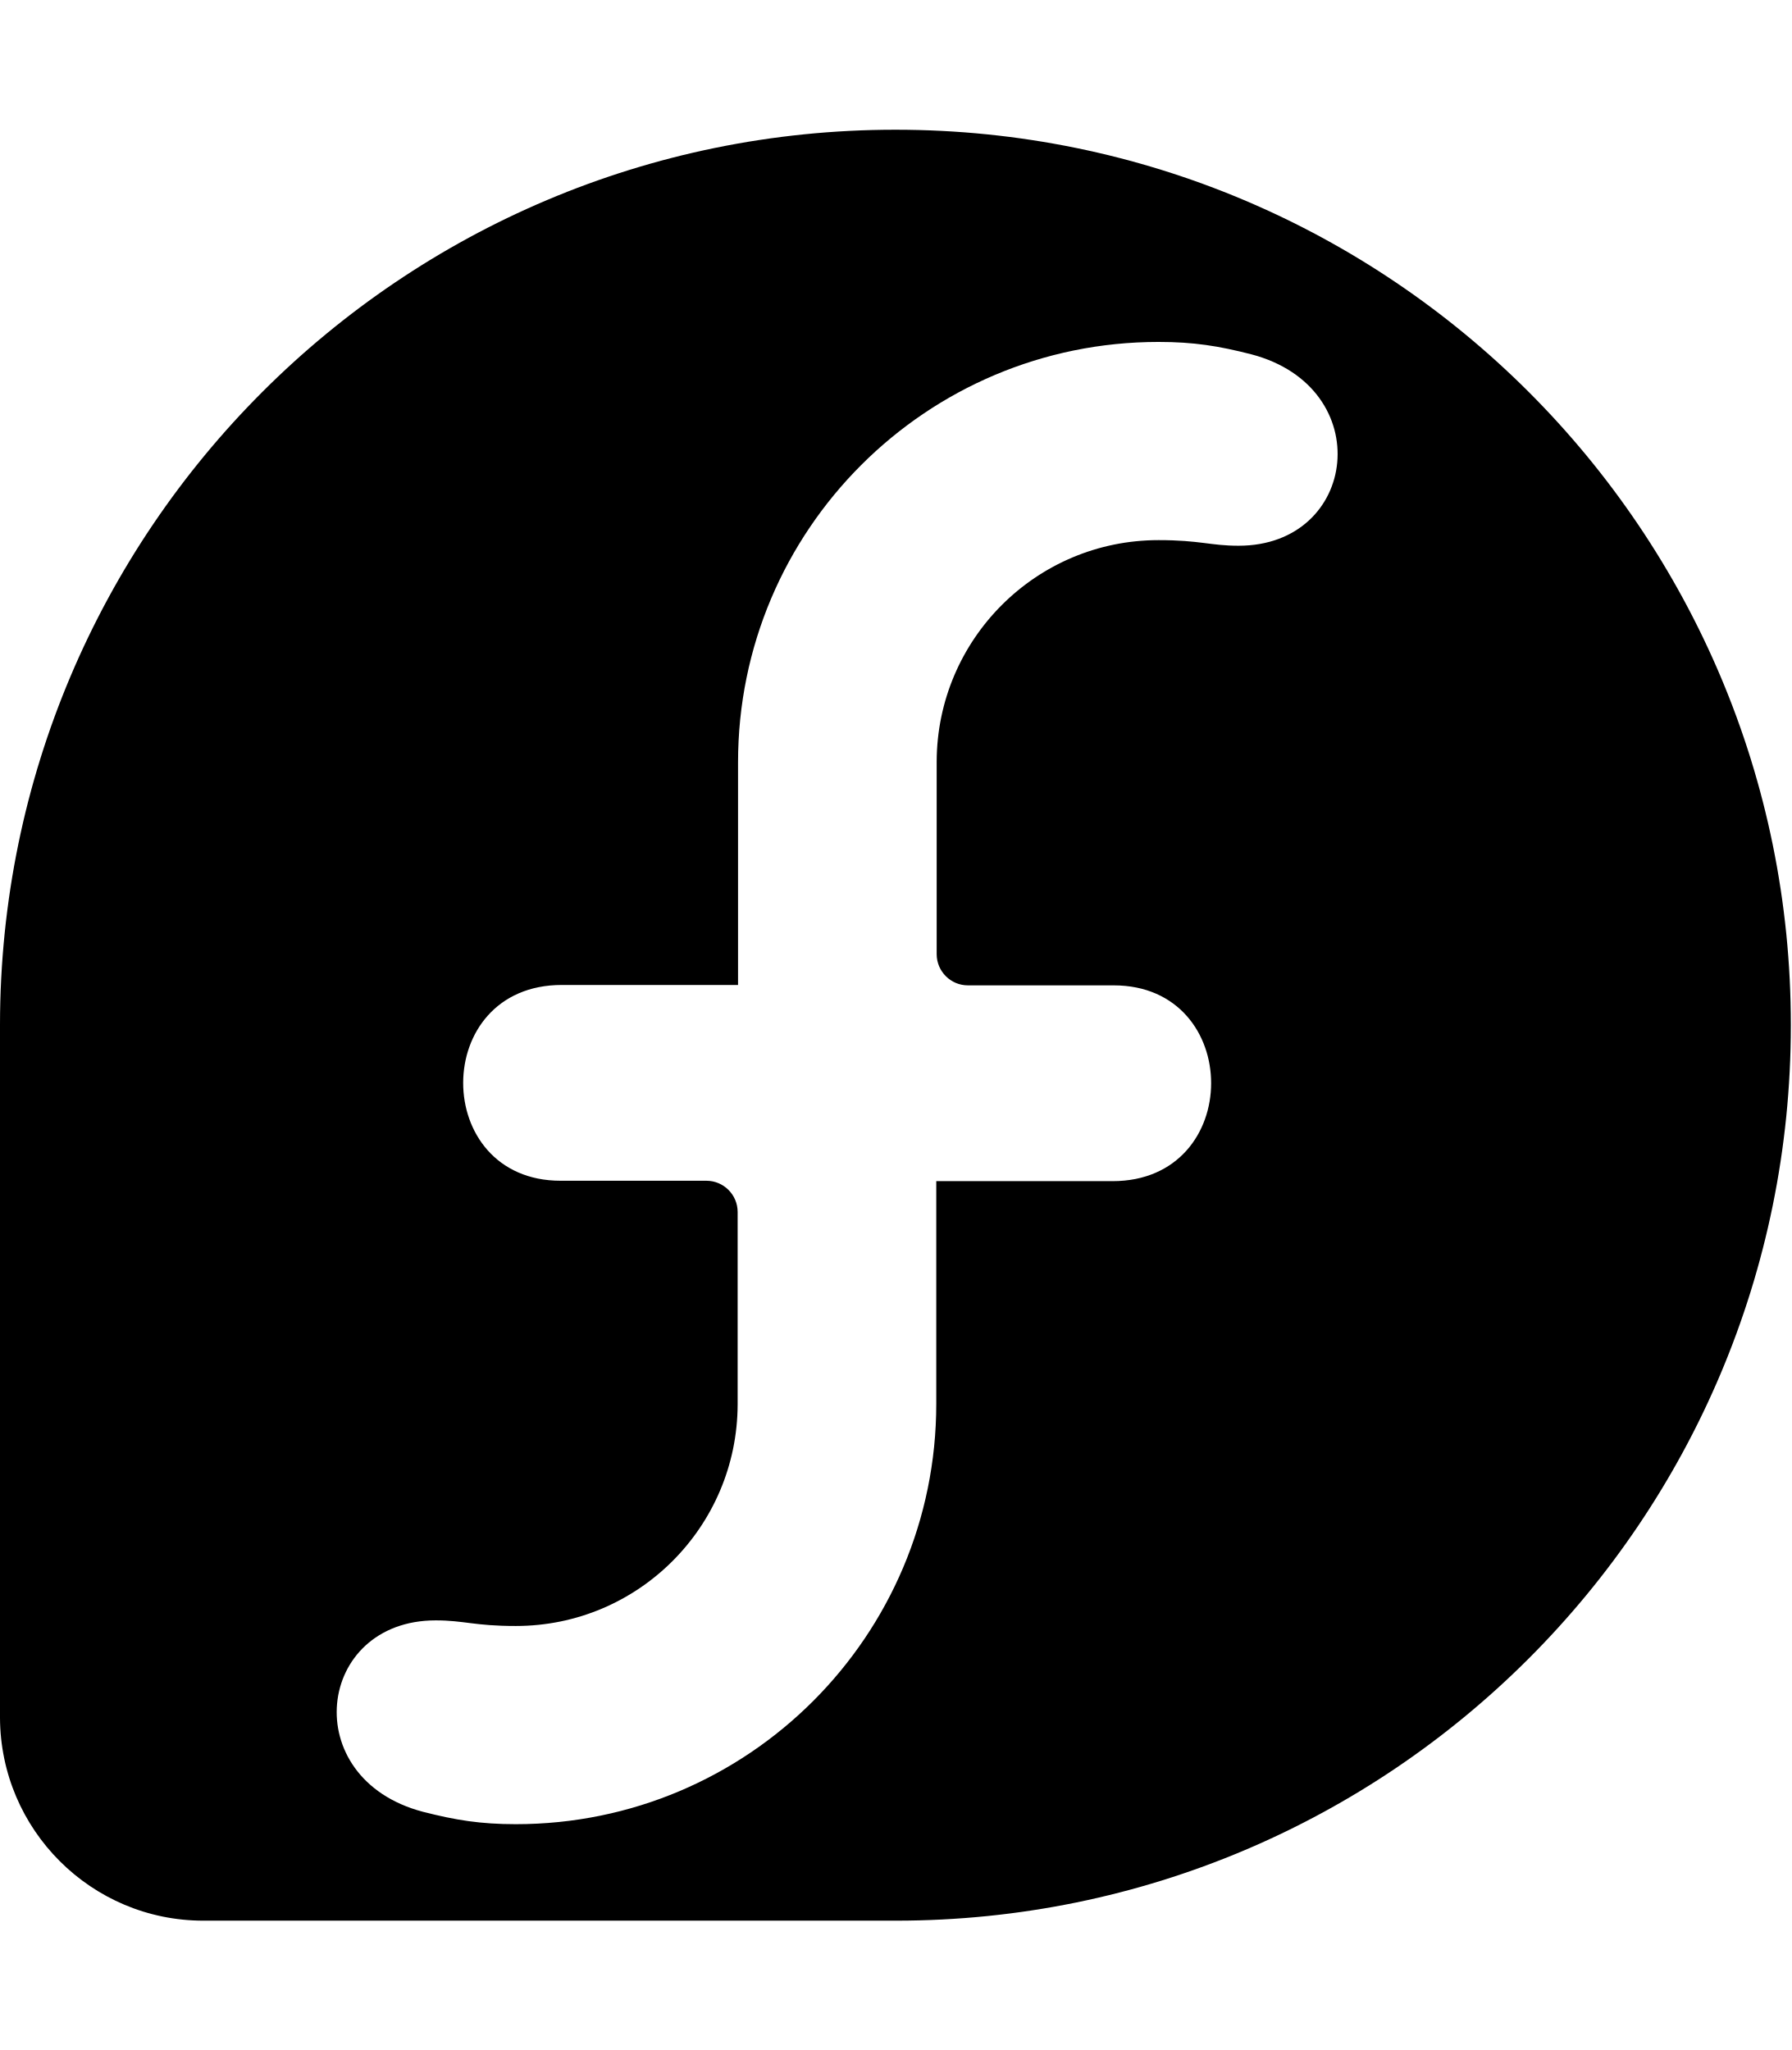
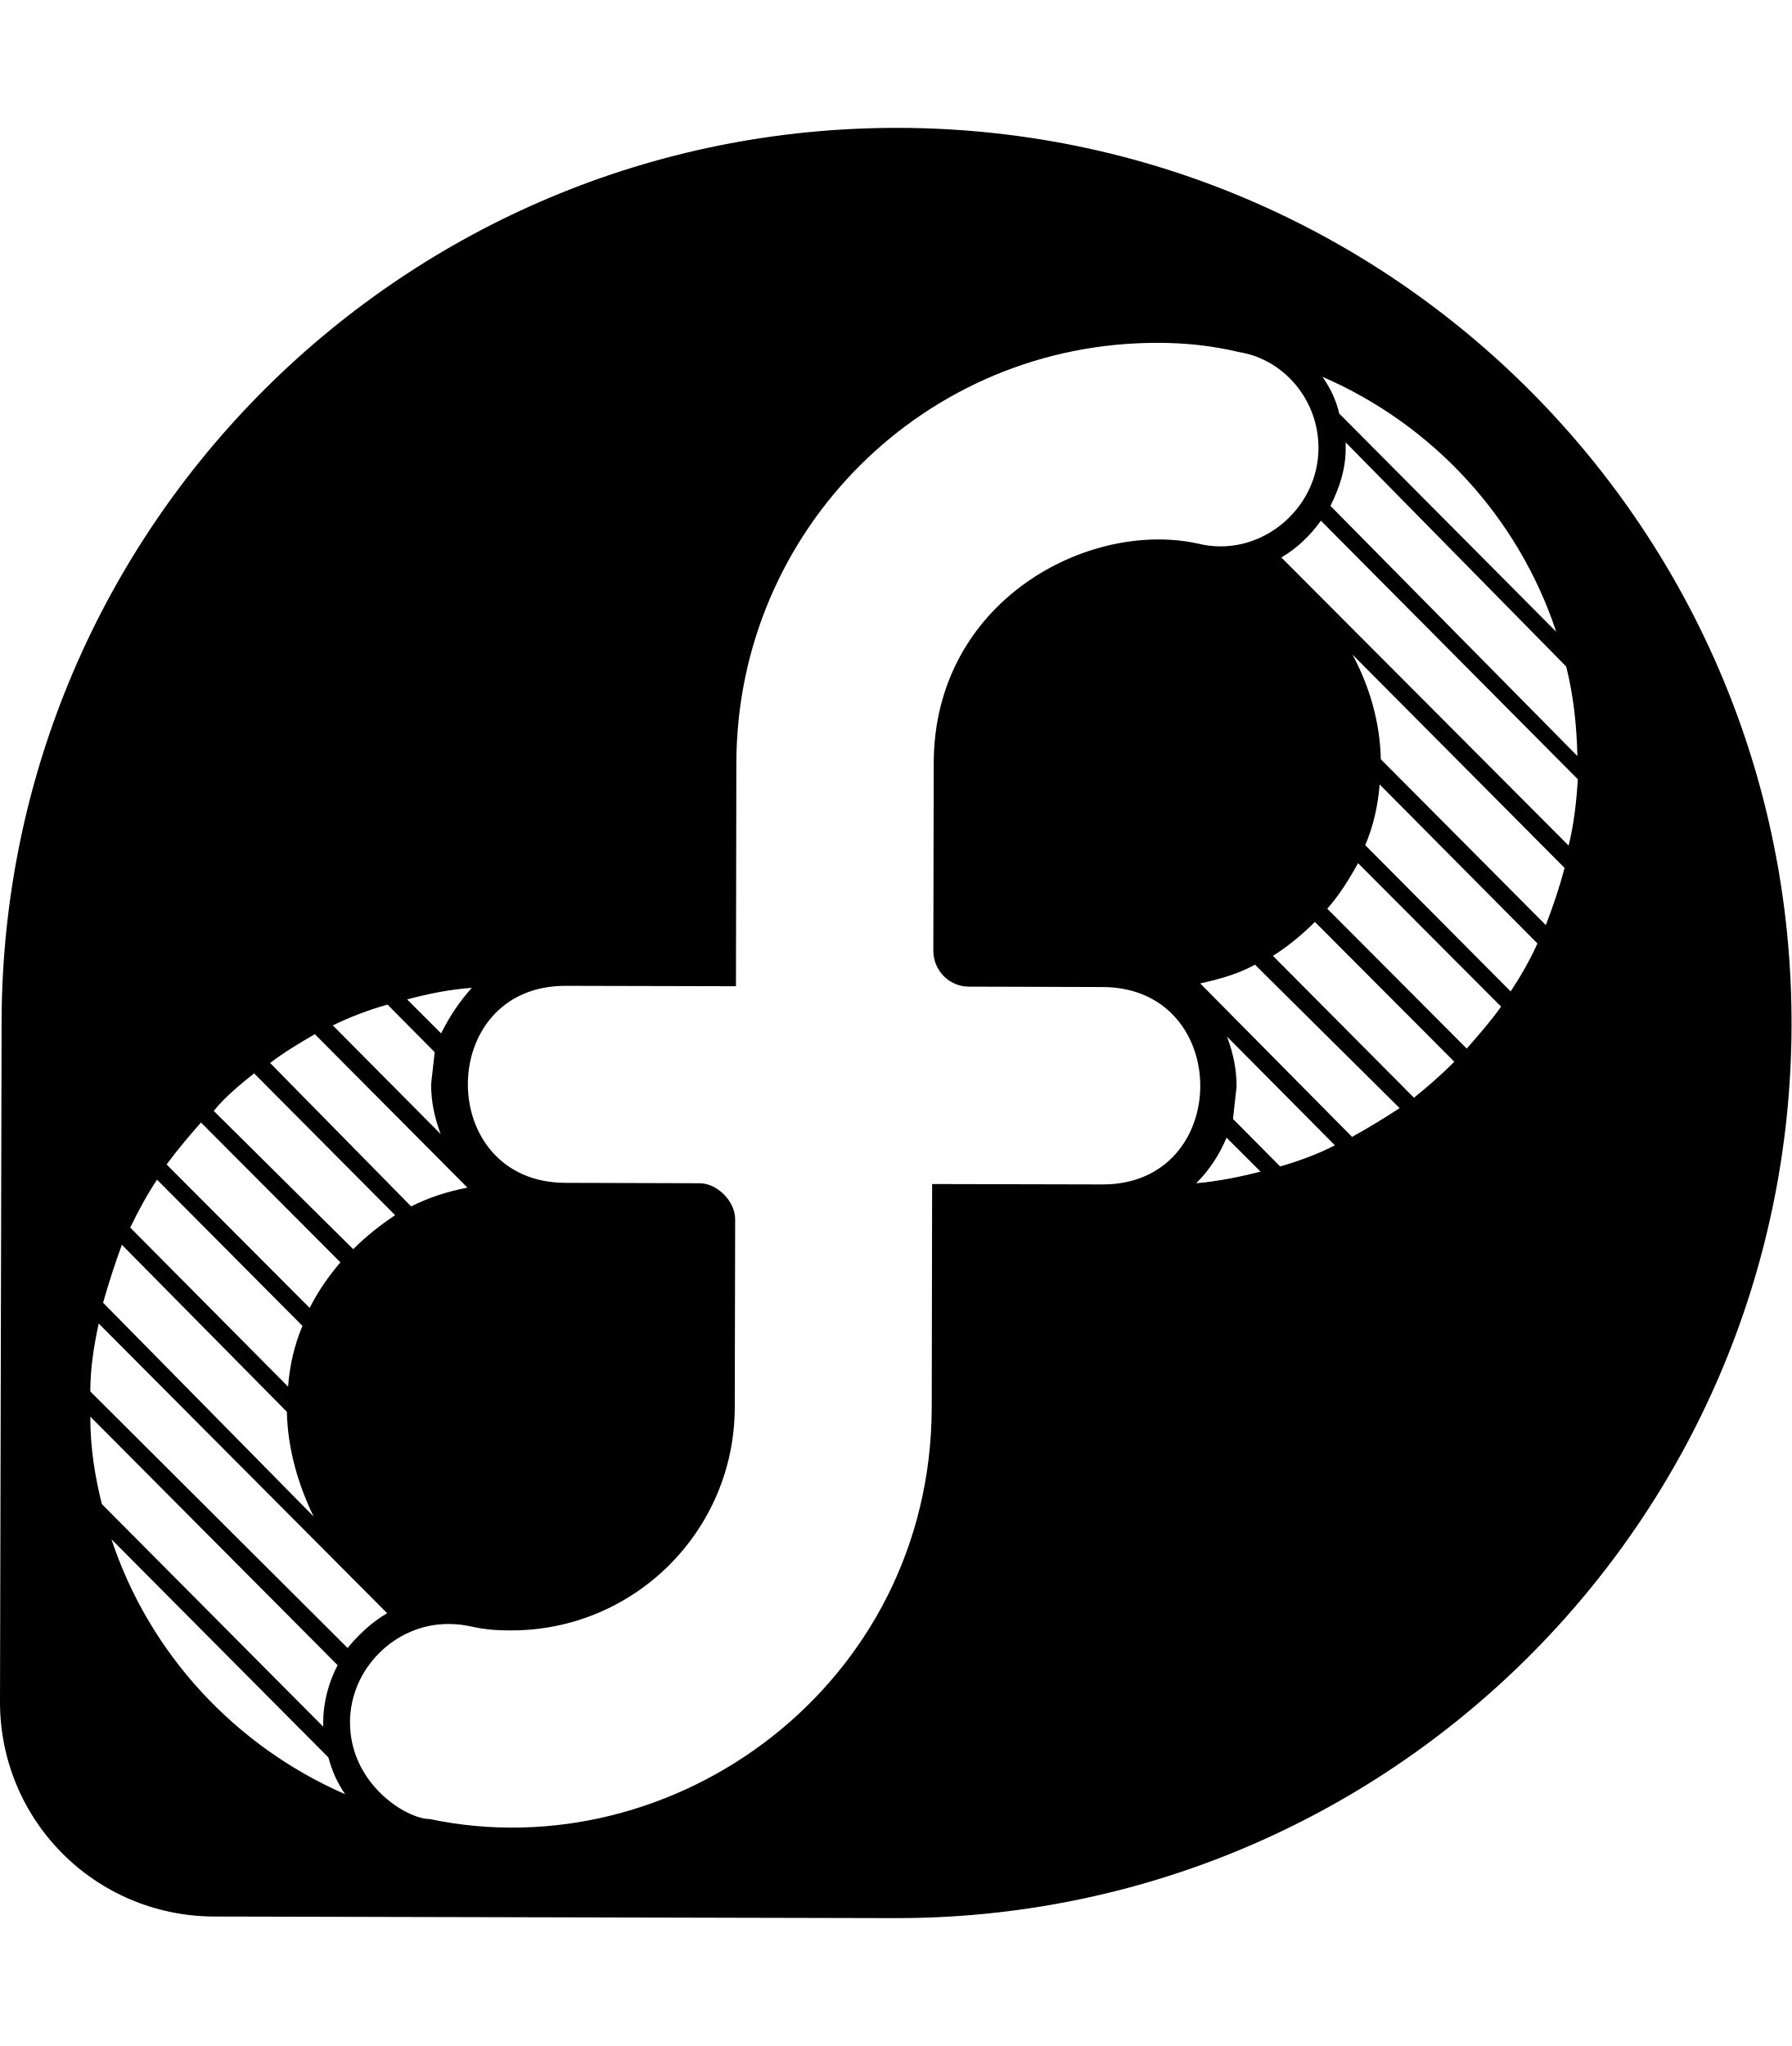
- <svg xmlns="http://www.w3.org/2000/svg" viewBox="0 0 447.3 512">
-   <path d="M223.6 32.4C100.2 32.4.1 132.4 0 255.9V429c.1 28 22.8 50.7 50.8 50.7h172.9c123.5 0 223.5-100.1 223.5-223.6.1-123.6-100.1-223.7-223.6-223.7zm85.7 103.9c-7.1 0-9.6-1.4-20-1.4-30.6 0-55.3 24.8-55.4 55.3v48.1c0 4.3 3.5 7.8 7.8 7.8h36.4c32.4 0 32.6 48.9-.3 48.9h-44v55.6c0 58-47 105-105 105-8.8 0-15-1-23.2-3.1-31.5-8.3-26.7-47.8 3.2-47.8 7.1 0 9.6 1.4 20 1.4 30.6 0 55.3-24.8 55.4-55.3v-48.1c0-4.3-3.5-7.8-7.8-7.8H140c-32.4 0-32.6-48.9.3-48.9h44v-55.6c0-58 47-105 105-105 8.8 0 15 1 23.2 3.1 31.5 8.3 26.7 47.8-3.2 47.8z" />
+ <svg xmlns="http://www.w3.org/2000/svg" viewBox="0 0 448.4 512">
+   <path d="M225 32C101.3 31.7.8 131.7.4 255.4L0 425.7c-.1 29.8 23.8 53.8 53.6 53.9l170.2.4c123.7.3 224.3-99.7 224.6-223.4S348.7 32.3 225 32zm169.8 157.2L333 126.6c2.3-4.7 3.8-9.2 3.8-14.3v-1.6l55.2 56.1c1.8 7.2 2.6 14.4 2.8 22.4zM331 94.3c27.5 11.9 49 35.1 58.5 63.8l-54.3-54.6c-.8-3.4-2.2-6.3-4.2-9.2zM118.1 247.2c-3.1 3.4-5.6 7.2-7.7 11.4l-8.5-8.5c5.2-1.4 10.6-2.5 16.2-2.9zM97 251.4l11.8 11.9-.9 8c0 4.5.9 8.5 2.4 12.5l-27-27.2c4.3-2.1 9-3.9 13.7-5.2zm-18.2 7.4l38.2 38.4c-4.7.9-9.6 2.4-14.1 4.7L67.6 266c3.4-2.6 7.4-5 11.2-7.2zm-15.2 9.8l35.3 35.5c-3.8 2.5-7.4 5.4-10.5 8.5L53.5 278c2.9-3.6 6.5-6.5 10.1-9.4zm-13.3 12.3l34.9 35c-2.9 3.4-5.4 6.9-7.7 11.4l-35.8-35.9c2.8-3.8 5.7-7.2 8.6-10.5zm-11 14.3l36.4 36.6c-2 4.7-3.2 9.9-3.6 15.2l-39.5-39.8c2-4.2 4.2-8.2 6.7-12zm-8.8 16.3l41.3 41.8c.2 9.4 2.9 18.4 6.7 26.2L25.8 326c1.4-4.9 2.9-9.6 4.7-14.5zm-7.9 43l61.9 62.2c-2.2 4.2-3.6 9.2-3.6 14.3v1.1l-55.4-55.7c-1.8-7.1-2.9-14.3-2.9-21.9zm5.3 30.7l54.3 54.6c.9 3.4 2.2 6.3 4.2 9.2-27.5-12-49-35.1-58.5-63.8zm-5.3-37c0-5.8.9-11.4 2.1-17l72.2 72.5c-3.8 2.2-7.2 5.4-9.9 8.7zm253.3-51.8l-42.6-.1-.1 56c-.2 69.3-64.4 115.8-125.7 102.9-5.7 0-19.9-8.7-19.9-24.2 0-13.4 11.3-24.6 24.5-24.6 6.3 0 6.3 1.6 15.7 1.6 30.9.1 56.1-24.9 56.1-55.9l.1-47c0-4.5-4.5-9-8.9-9l-33.6-.1c-32.6-.1-32.5-49.4.1-49.3l42.6.1.1-56c.2-58.2 47.3-105.2 105.6-105 6.9 0 13.4.7 20.2 2.3 11.2 1.8 19.9 11.9 19.9 24 0 15.5-14.9 27.8-30.3 23.9-27.4-5.9-65.9 14.4-66 54.9l-.1 47c0 5 4 9 8.9 9l33.6.1c32.5.2 32.4 49.5-.2 49.4zm23.5-.3c3.4-3.4 5.8-7.2 7.6-11.4l8.5 8.5c-5.1 1.3-10.5 2.4-16.1 2.9zm21-4.2L308.6 280l.9-8.1c0-4.5-.9-8.5-2.4-12.5l27 27.2c-4.2 2.2-8.9 3.9-13.7 5.3zm18-7.4l-38-38.4c4.9-1.1 9.6-2.4 13.7-4.7l36.2 35.9c-3.8 2.5-7.9 5-11.9 7.2zm15.5-9.8l-35.3-35.5c3.8-2.4 7.3-5.3 10.5-8.5l34.9 35c-3.2 3.2-6.5 6.1-10.1 9zm13.2-12.3l-34.9-35c2.9-3.3 5.4-7.2 7.7-11.4l35.8 35.9c-2.7 3.8-5.7 7.2-8.6 10.5zm11-14.3l-36.4-36.6c2-4.7 3.2-9.9 3.6-15.2l39.5 39.8c-1.9 4.2-4.2 8.2-6.7 12zm13.5-30.9c-1.3 4.9-2.9 9.6-4.7 14.3L345.6 190c-.2-9.4-2.9-18.4-7.1-26.2zm1-5.6l-71.9-72.1c3.8-2.2 7.2-5.4 9.9-9.2l64.3 64.7c-.3 5.4-1 11.5-2.3 16.6z" />
</svg>
